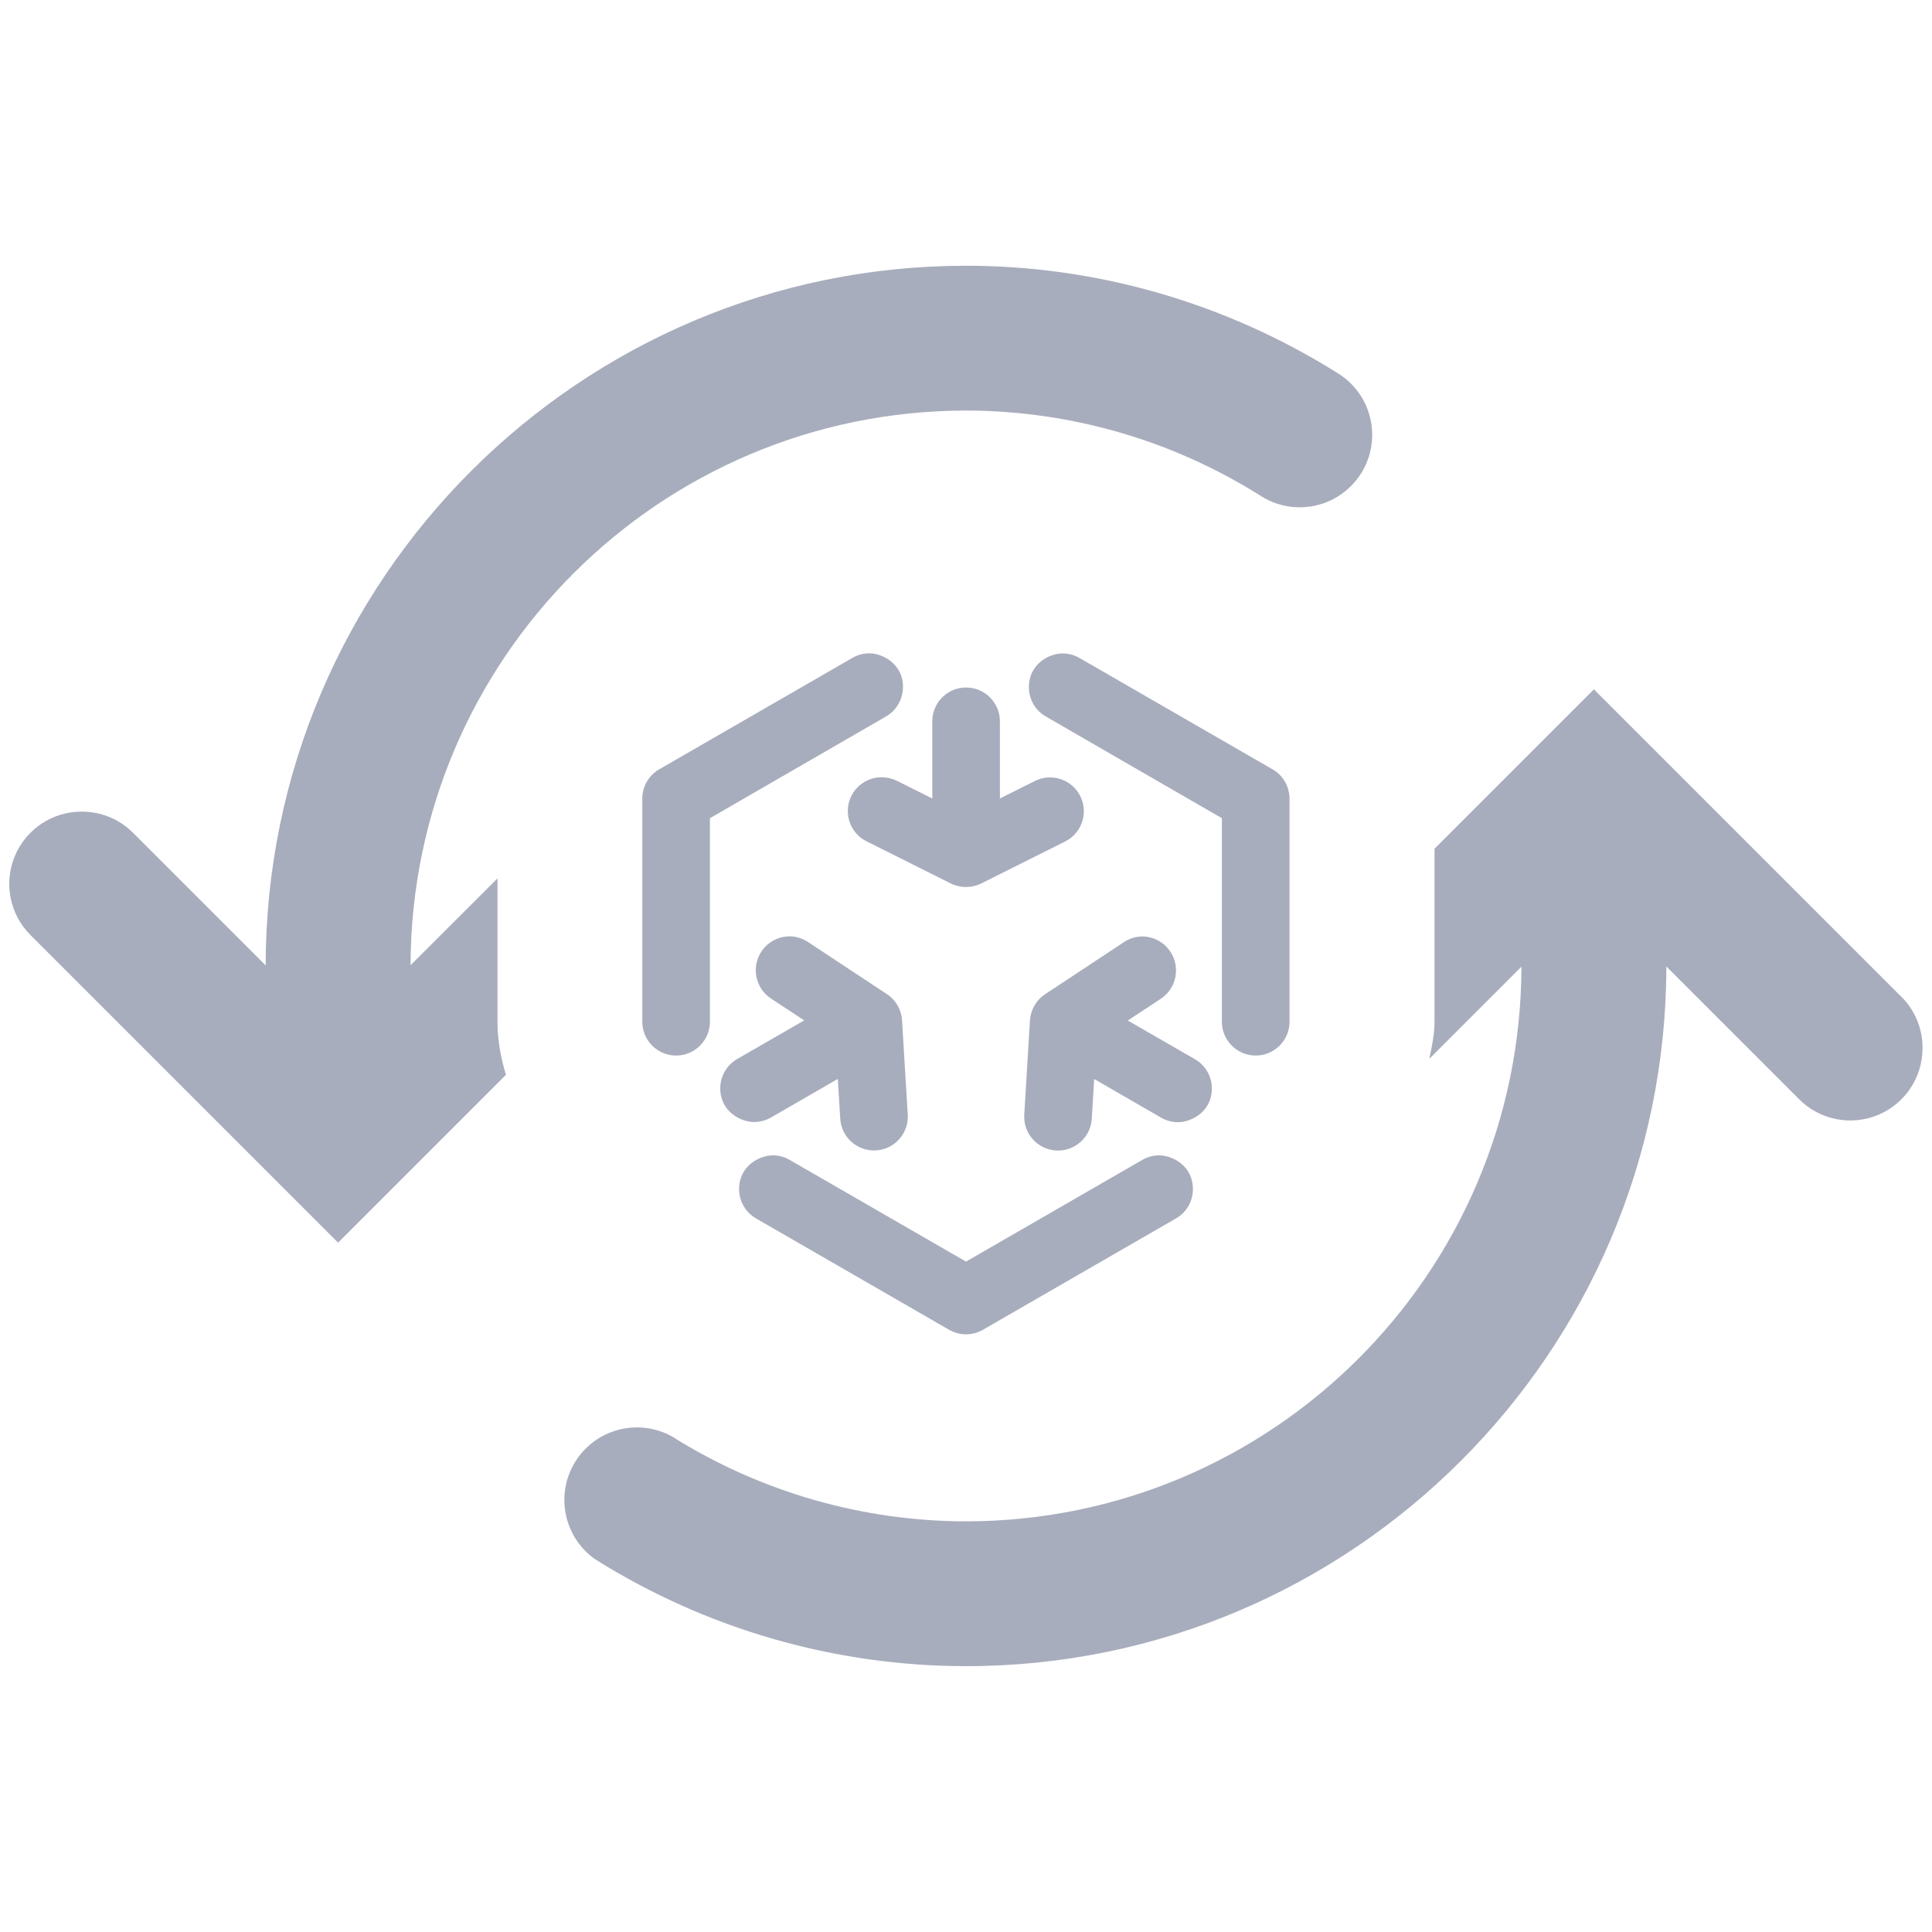
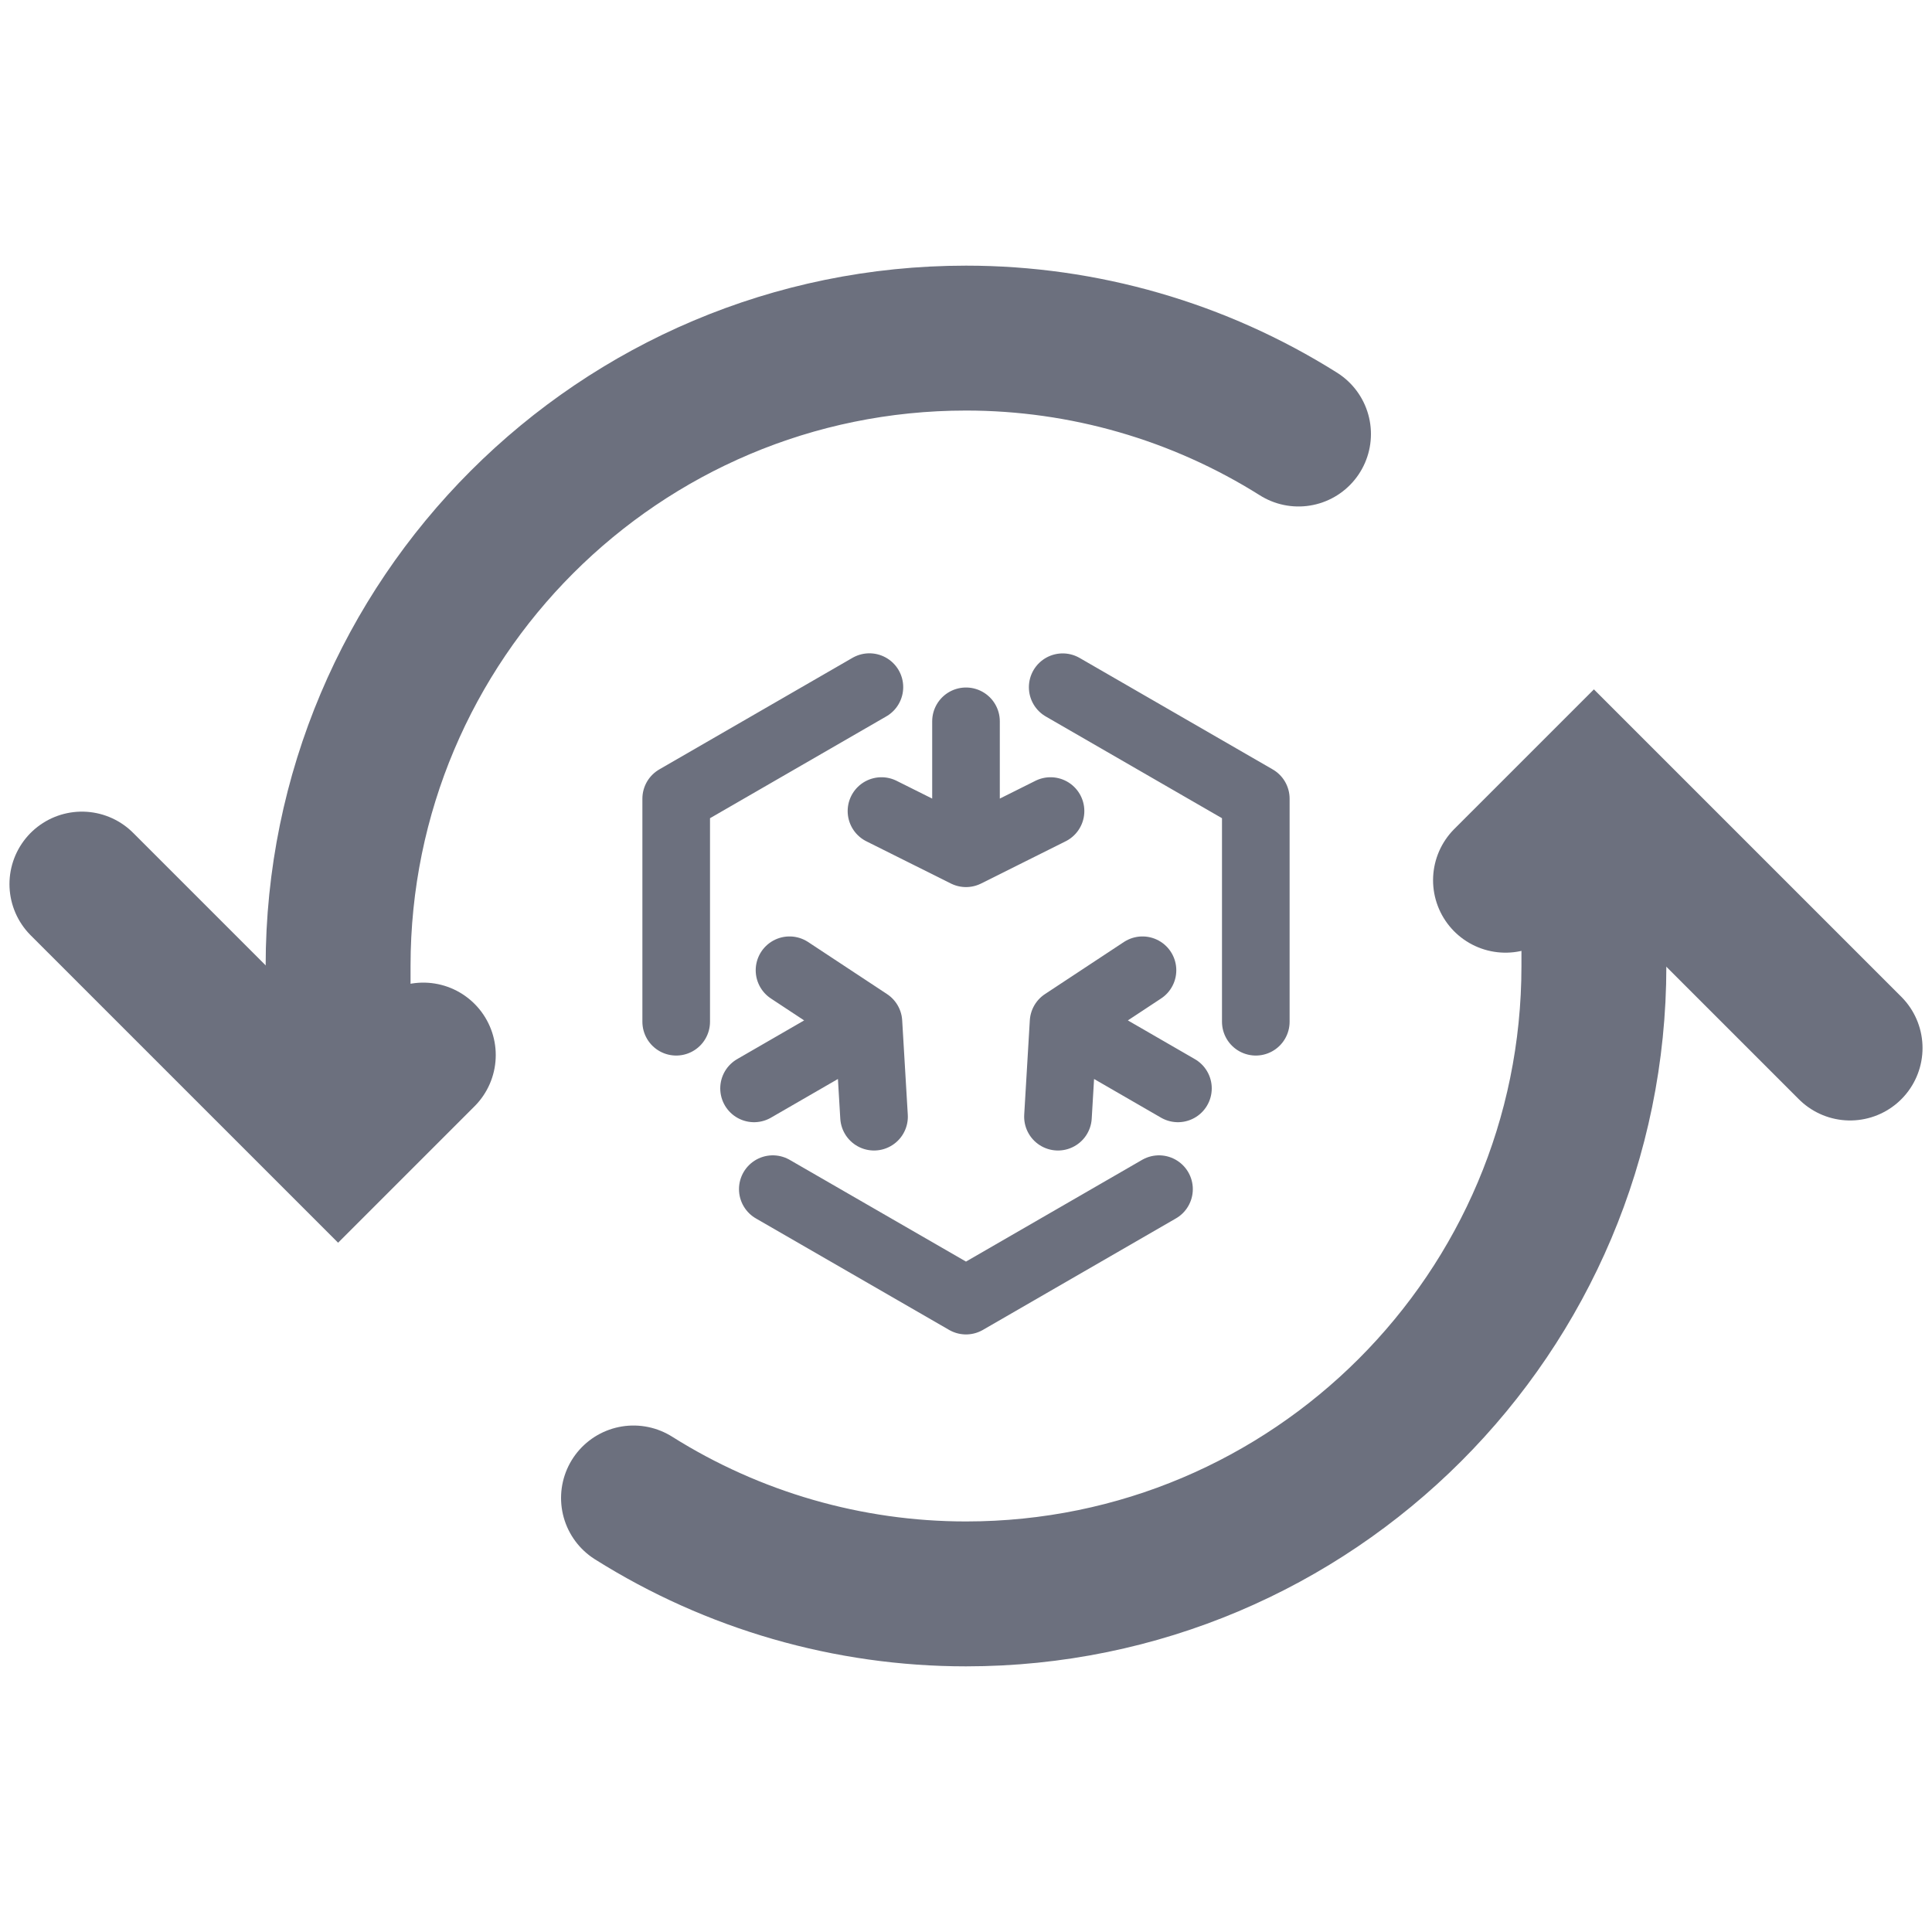
- <svg xmlns="http://www.w3.org/2000/svg" width="20" height="20" data-name="icons fills">
-   <path fill="#a8adbd" d="M5.238 11.126 3.5 12.864.318 9.682a.748.748 0 0 1 .53-1.28c.192 0 .384.073.53.22L2.75 9.994C2.754 6 6.004 2.751 10 2.751c1.355 0 2.683.383 3.84 1.107a.75.75 0 1 1-.796 1.271A5.731 5.731 0 0 0 10 4.25a5.757 5.757 0 0 0-5.75 5.742l.9-.899v1.484c0 .192.034.375.088.549Zm14.444-.808L16.5 7.136l-1.65 1.65v1.791c0 .133-.028.259-.054.384l.954-.954A5.756 5.756 0 0 1 10 15.749a5.734 5.734 0 0 1-3.044-.879.751.751 0 0 0-.796 1.271A7.225 7.225 0 0 0 10 17.248c3.995 0 7.246-3.249 7.25-7.243l1.372 1.372a.748.748 0 0 0 1.28-.53.744.744 0 0 0-.22-.53Z" />
-   <path fill="#a8adbd" d="M12.349 12.31a.349.349 0 0 1-.175.303l-1.999 1.153a.35.35 0 0 1-.35 0l-1.999-1.153a.351.351 0 0 1-.175-.303c0-.244.214-.35.35-.35a.34.34 0 0 1 .175.048L10 13.06l1.824-1.052a.35.35 0 0 1 .175-.048c.136 0 .35.106.35.35Zm-.674-1.746.345-.227a.352.352 0 0 0-.192-.643.347.347 0 0 0-.193.059l-.816.539a.352.352 0 0 0-.157.271l-.059.977a.35.35 0 0 0 .699.041l.025-.411.693.4a.345.345 0 0 0 .174.047c.139 0 .351-.108.351-.349a.349.349 0 0 0-.175-.303l-.694-.4Zm1.5-2.599-1.999-1.153A.353.353 0 0 0 11 6.764c-.135 0-.349.106-.349.35 0 .121.063.239.175.303l1.823 1.053v2.107a.35.35 0 0 0 .7 0v-2.31a.351.351 0 0 0-.175-.303Zm-4.05.081a.35.35 0 0 0-.157.662l.875.438a.357.357 0 0 0 .314 0l.875-.438a.35.35 0 0 0-.313-.626l-.368.184v-.799a.35.35 0 0 0-.7 0v.799l-.368-.184a.366.366 0 0 0-.156-.036Zm.223-.933c0-.243-.214-.35-.349-.35-.06 0-.12.015-.176.048L6.824 7.964a.35.35 0 0 0-.175.303v2.31a.35.35 0 0 0 .7 0V8.47l1.823-1.053a.351.351 0 0 0 .175-.303ZM7.98 11.569l.693-.4.025.411a.35.35 0 1 0 .699-.041l-.059-.977a.35.35 0 0 0-.157-.271l-.816-.539a.347.347 0 0 0-.193-.059.351.351 0 0 0-.192.643l.345.227-.694.4a.351.351 0 0 0-.175.303c0 .241.211.349.351.349a.345.345 0 0 0 .174-.047Z" />
+ <svg xmlns="http://www.w3.org/2000/svg" width="20" height="20" viewBox="0 0 20 20">
+   <path fill="none" stroke="#6C707E" stroke-linecap="round" stroke-width="1.5" d="M.848 9.152 3.5 11.804l.882-.882m11.203-1.81.915-.915 2.652 2.652" />
+   <path fill="none" stroke="#6C707E" stroke-linecap="round" stroke-width="1.5" d="M13.442 4.493A6.46 6.46 0 0 0 10 3.5 6.5 6.5 0 0 0 3.5 10v1.5m3.058 4.007A6.46 6.46 0 0 0 10 16.5a6.5 6.5 0 0 0 6.5-6.5V8.5" />
+   <path fill="none" stroke="#6C707E" stroke-linecap="round" stroke-linejoin="round" stroke-width=".7" d="M10 7.467v1.151m-.875-.222.875.437.875-.437m1.319 2.871-.997-.576m.63-.647-.817.539-.058.977m-3.146-.293.997-.576m.245.869-.058-.977-.817-.539M8 12.31l2 1.154 1.998-1.154M9 7.113 7 8.268v2.309m6 0V8.268l-1.999-1.154" />
</svg>
